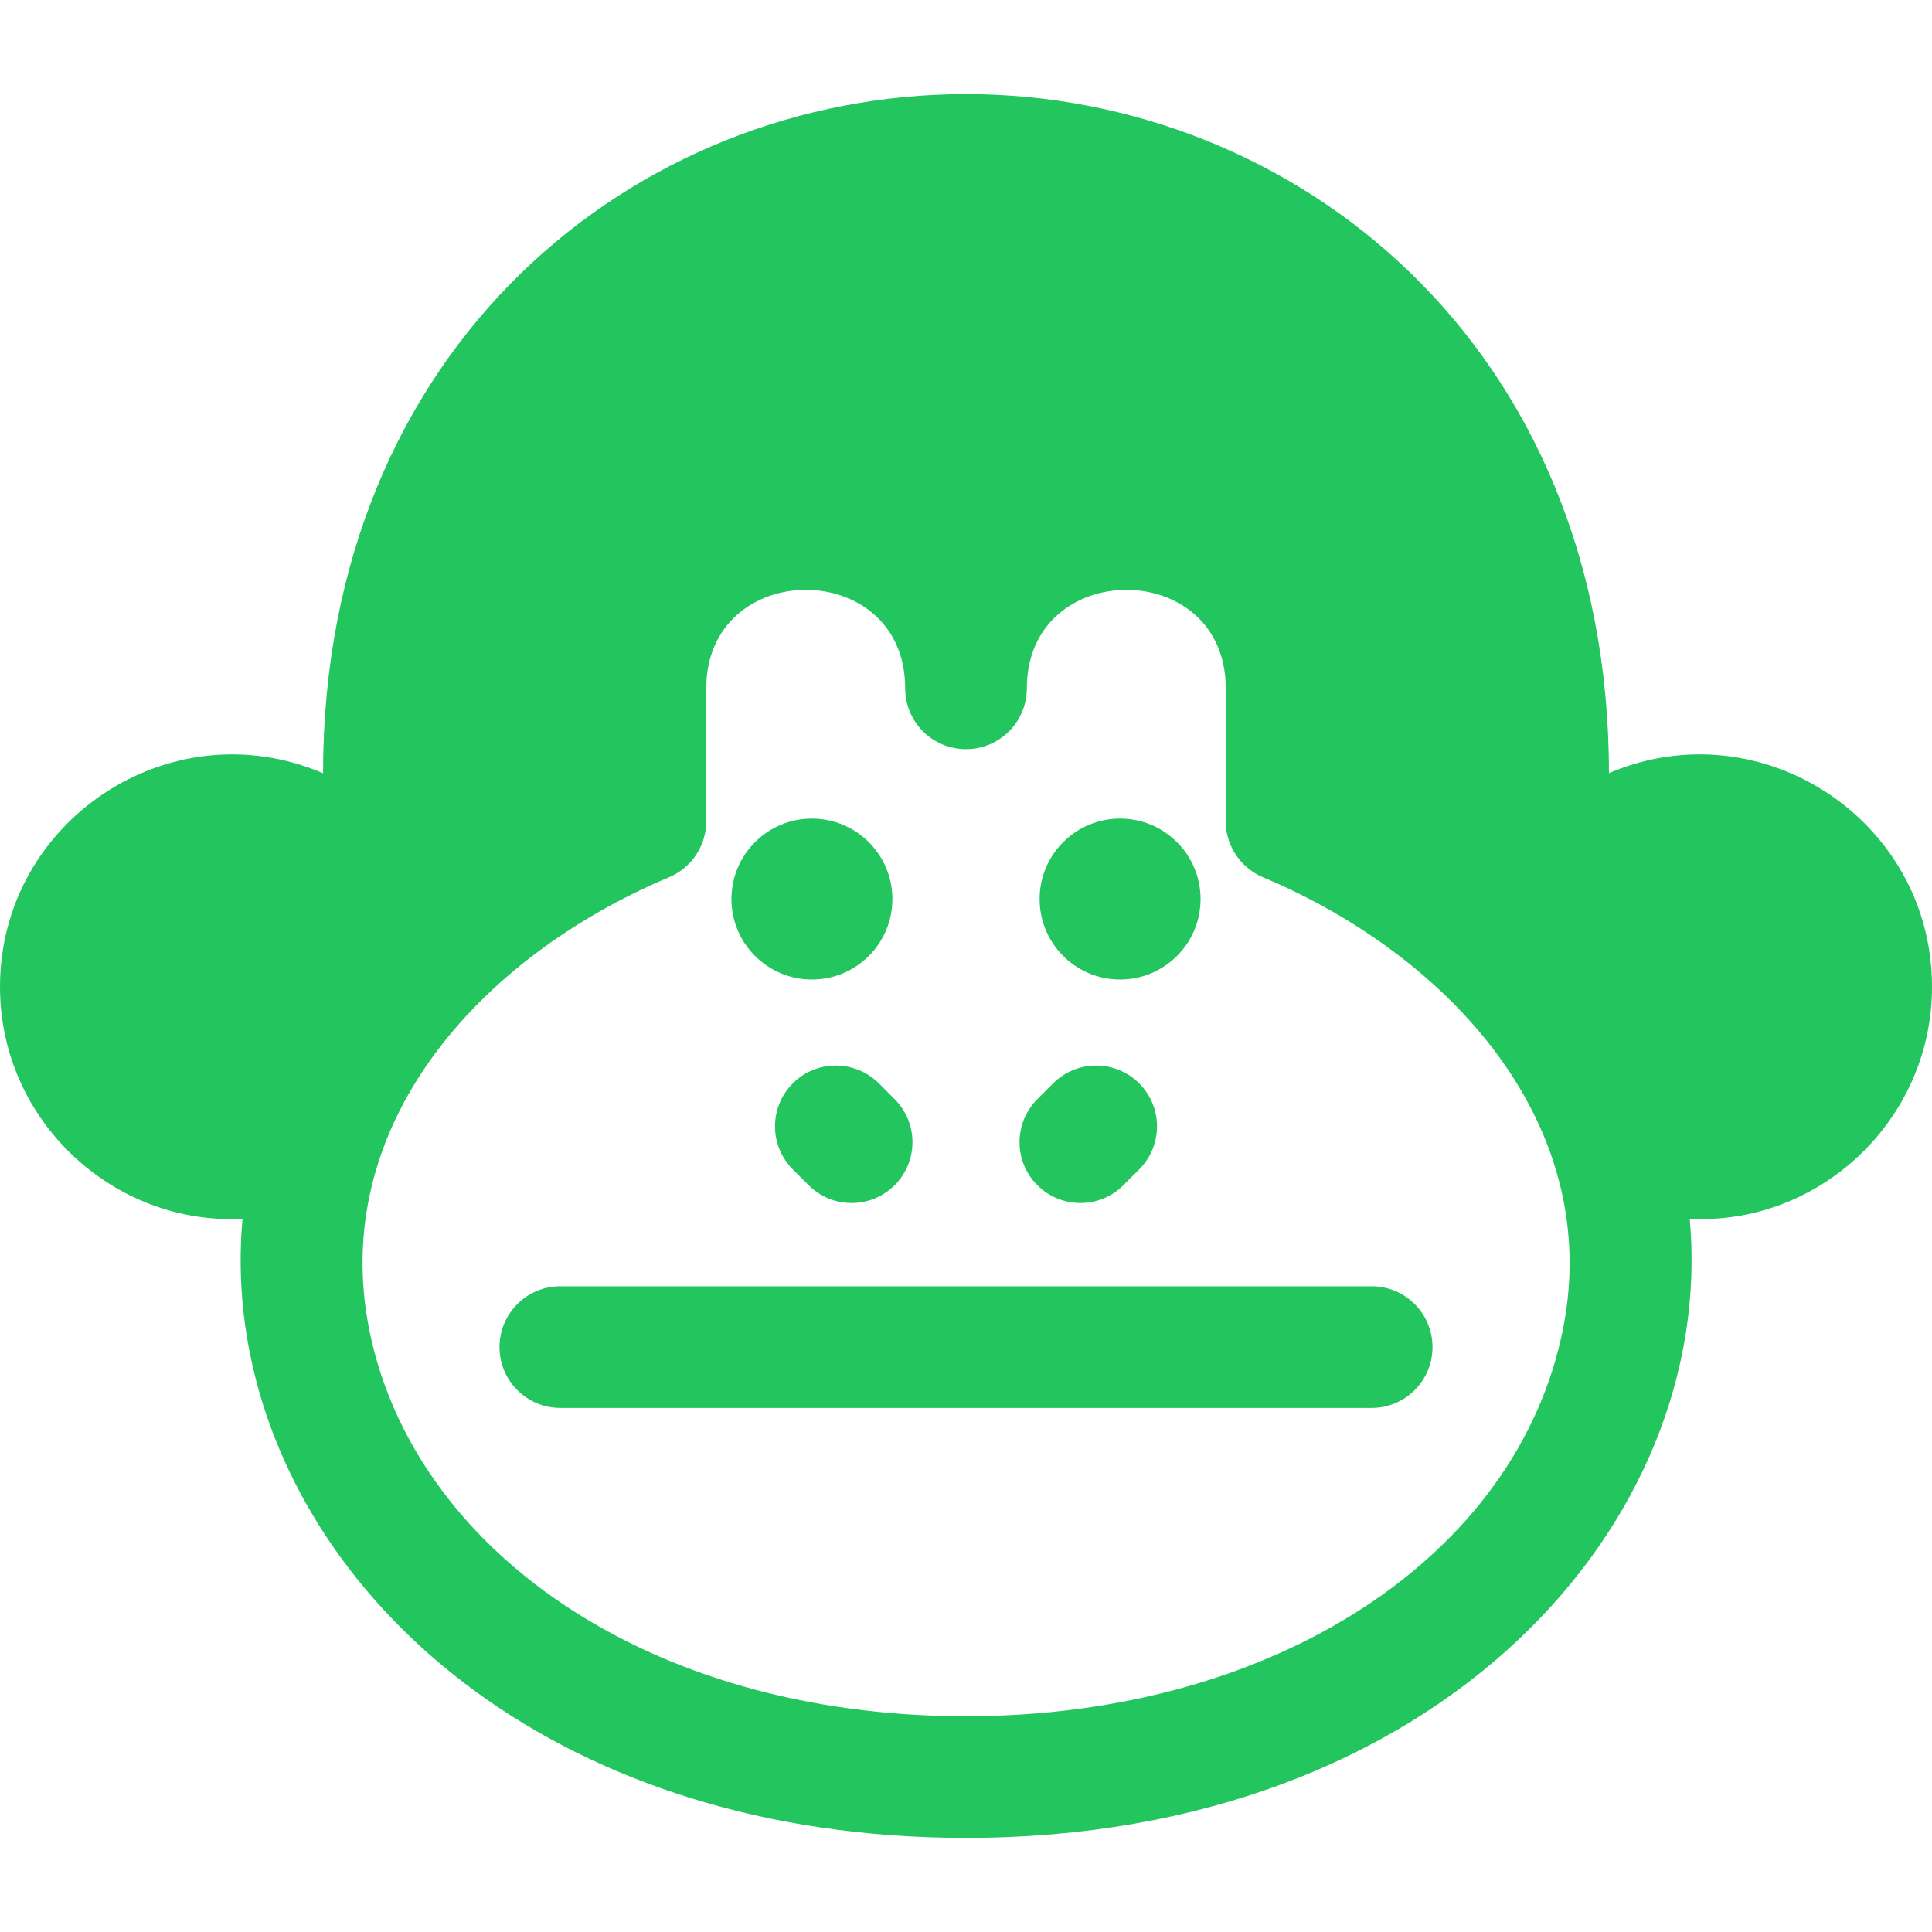
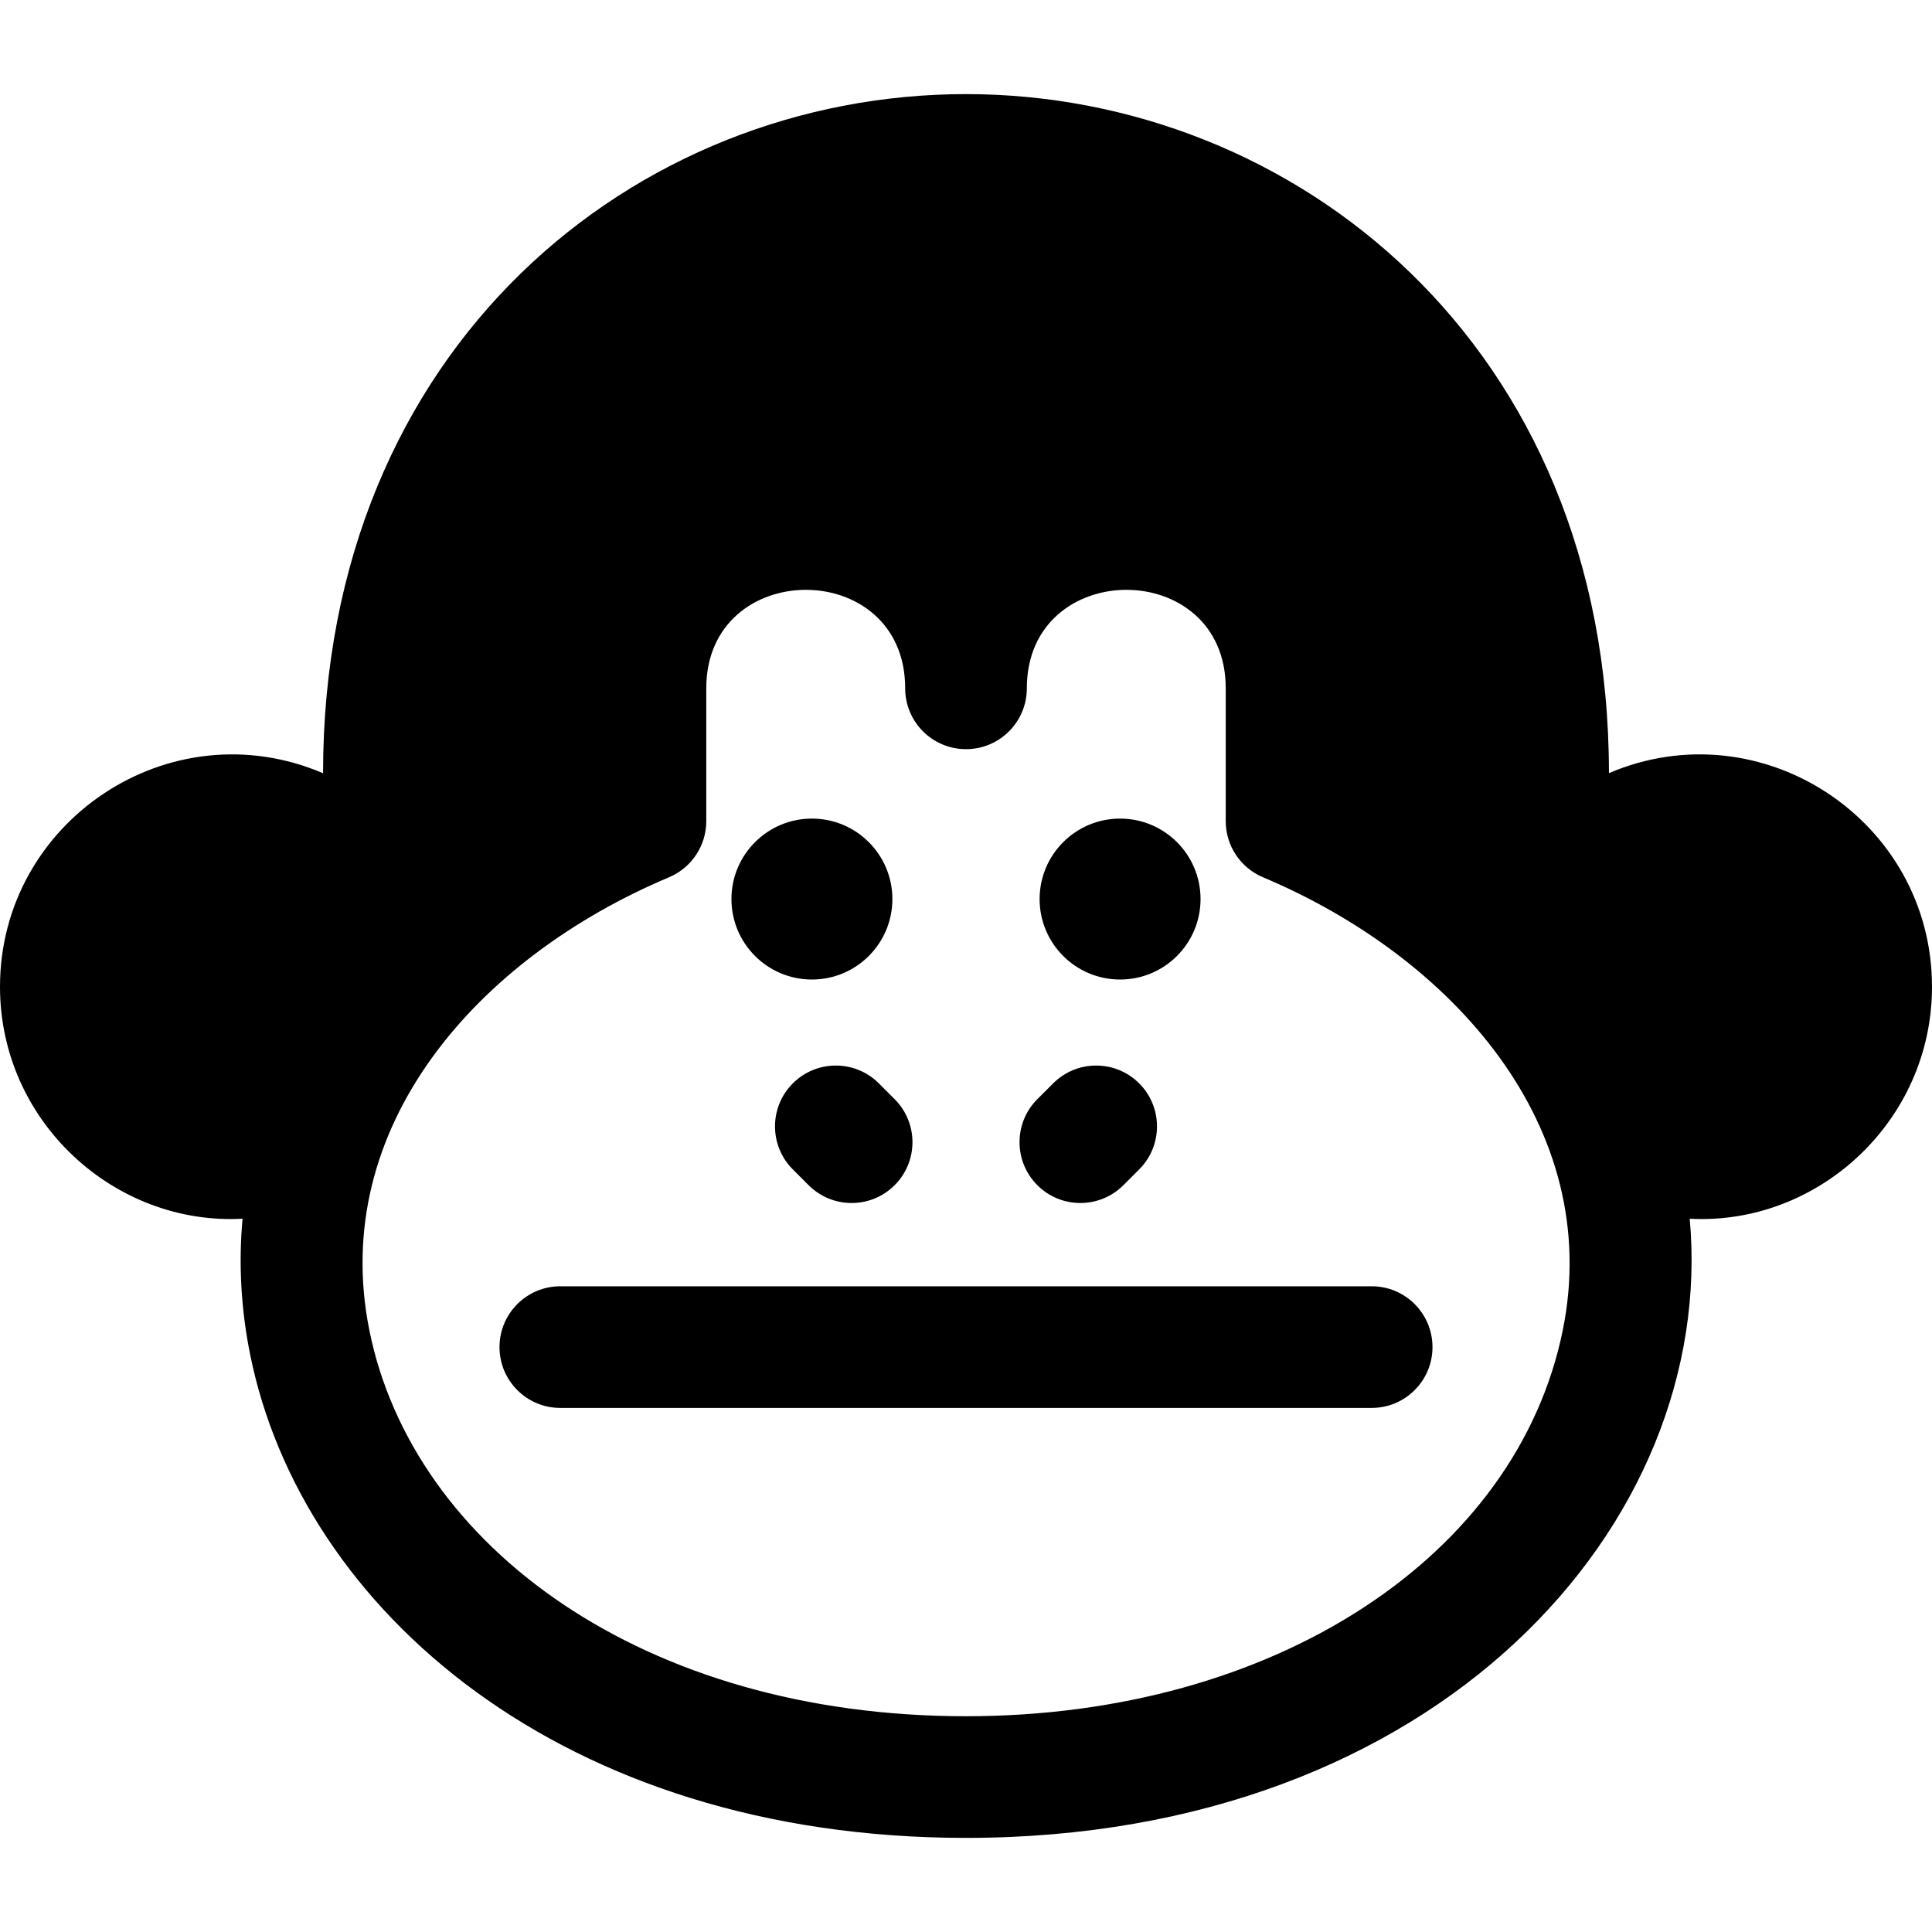
- <svg xmlns="http://www.w3.org/2000/svg" version="1.1" id="Layer_1" x="0px" y="0px" viewBox="0 0 512 512" style="enable-background:new 0 0 512 512;" xml:space="preserve" fill="#22C55E">
+ <svg xmlns="http://www.w3.org/2000/svg" version="1.1" id="Layer_1" x="0px" y="0px" viewBox="0 0 512 512" style="enable-background:new 0 0 512 512;" xml:space="preserve" fill="black">
  <g>
    <g>
      <path d="M363.507,340.876H148.493c-8.903,0-16.12,7.218-16.12,16.12c0,8.903,7.218,16.12,16.12,16.12h215.013    c8.903,0,16.12-7.218,16.12-16.12C379.626,348.094,372.41,340.876,363.507,340.876z" />
    </g>
  </g>
  <g>
    <g>
      <path d="M426.386,204.888c0-113.807-83.685-179.948-170.386-179.948c-87.559,0-170.386,66.852-170.386,179.974    C45.034,187.559,0,217.612,0,261.507c0,35.714,30.351,63.316,64.28,61.467c-1.082,11.858-0.426,23.937,2.019,36.036    c13.652,67.562,82.804,128.05,189.7,128.05c125.271,0,199.074-83.416,191.798-164.082C481.752,324.792,512,297.142,512,261.507    C512,217.45,466.803,187.626,426.386,204.888z M414.17,352.425c-12.112,59.965-76.353,102.394-158.17,102.394    c-85.46,0-146.553-45.064-158.098-102.196c-10.894-53.907,28.514-98.7,79.405-120.144c5.976-2.518,9.861-8.371,9.861-14.856    v-35.208c0-34.74,52.712-34.865,52.712,0c0,8.903,7.218,16.12,16.12,16.12c8.903,0,16.12-7.218,16.12-16.12    c0-34.74,52.712-34.865,52.712,0v35.208c0,6.486,3.886,12.339,9.864,14.857C385.009,253.67,425.037,298.628,414.17,352.425z" />
    </g>
  </g>
  <g>
    <g>
      <path d="M237.09,291.29l-4.186-4.186c-6.295-6.294-16.502-6.294-22.798,0s-6.296,16.502,0,22.798l4.186,4.186    c6.296,6.296,16.502,6.296,22.798,0C243.386,307.793,243.386,297.586,237.09,291.29z" />
    </g>
  </g>
  <g>
    <g>
      <path d="M301.893,287.104c-6.294-6.294-16.502-6.294-22.798,0l-4.186,4.186c-6.296,6.294-6.296,16.502,0,22.798    c6.296,6.297,16.502,6.296,22.798,0l4.186-4.186C308.189,303.608,308.189,293.4,301.893,287.104z" />
    </g>
  </g>
  <g>
    <g>
      <circle cx="215.165" cy="238.26" r="21.325" />
    </g>
  </g>
  <g>
    <g>
      <circle cx="296.832" cy="238.26" r="21.325" />
    </g>
  </g>
  <g>
</g>
  <g>
</g>
  <g>
</g>
  <g>
</g>
  <g>
</g>
  <g>
</g>
  <g>
</g>
  <g>
</g>
  <g>
</g>
  <g>
</g>
  <g>
</g>
  <g>
</g>
  <g>
</g>
  <g>
</g>
  <g>
</g>
</svg>
